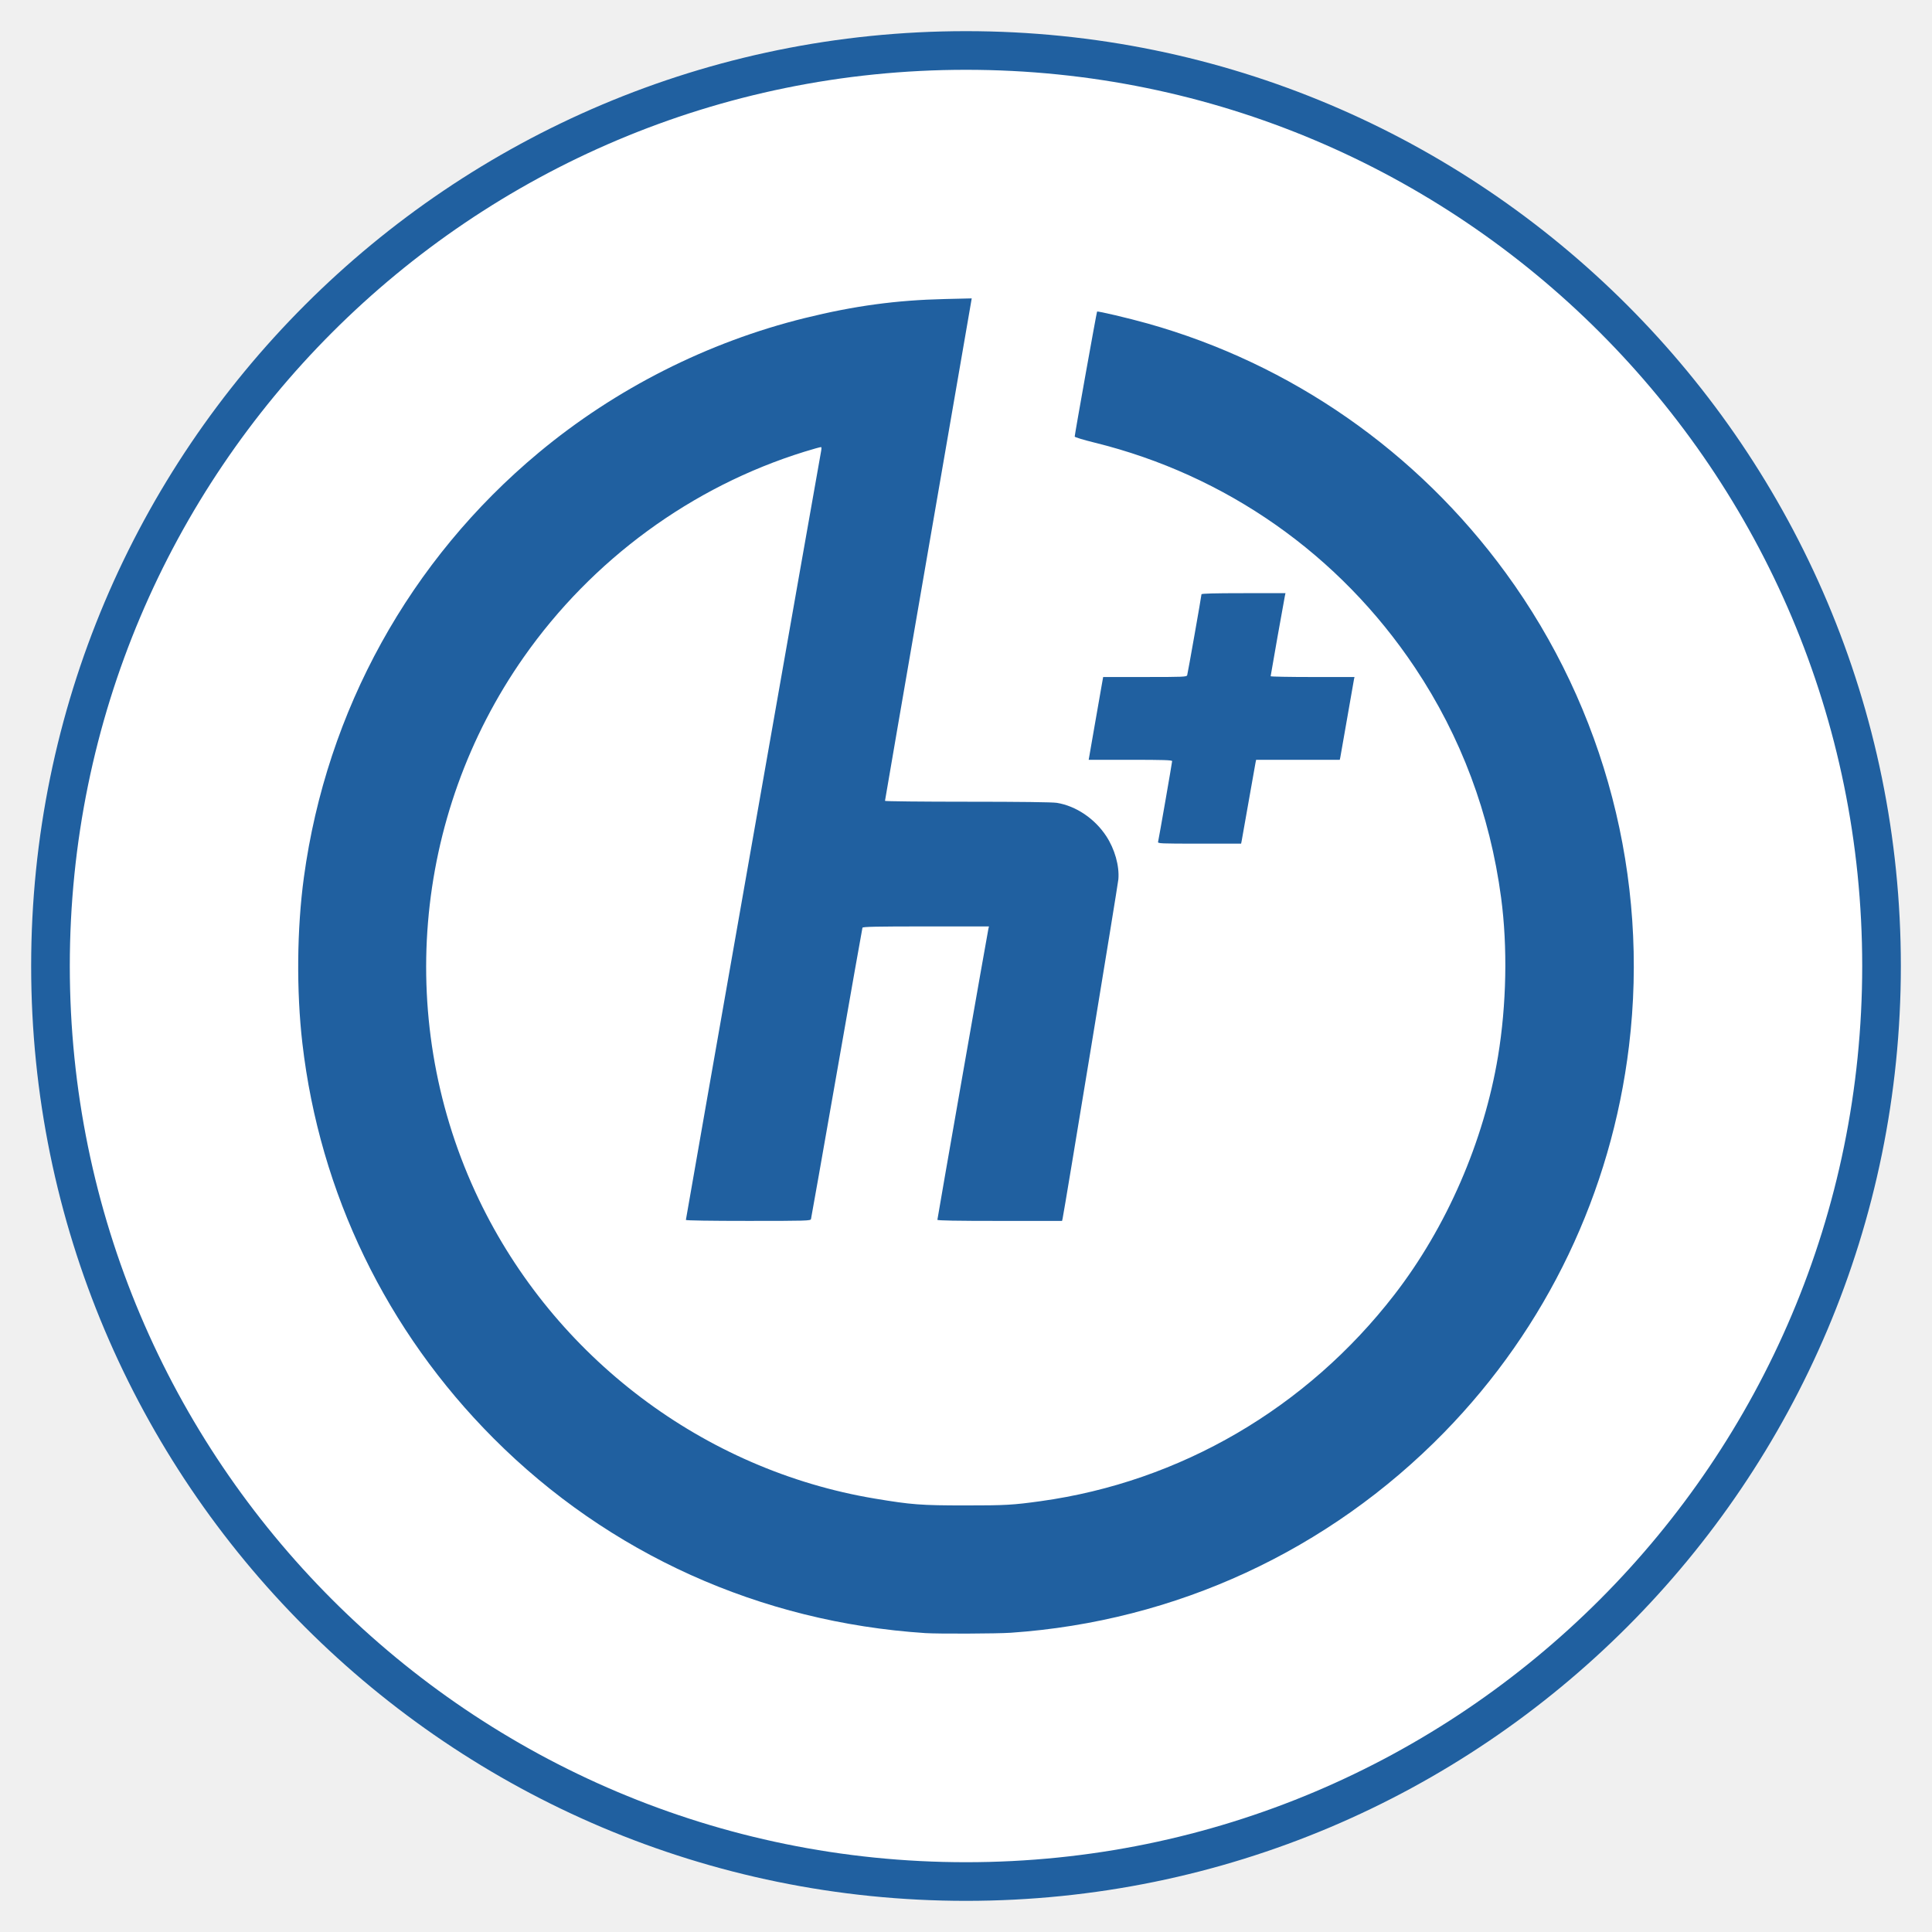
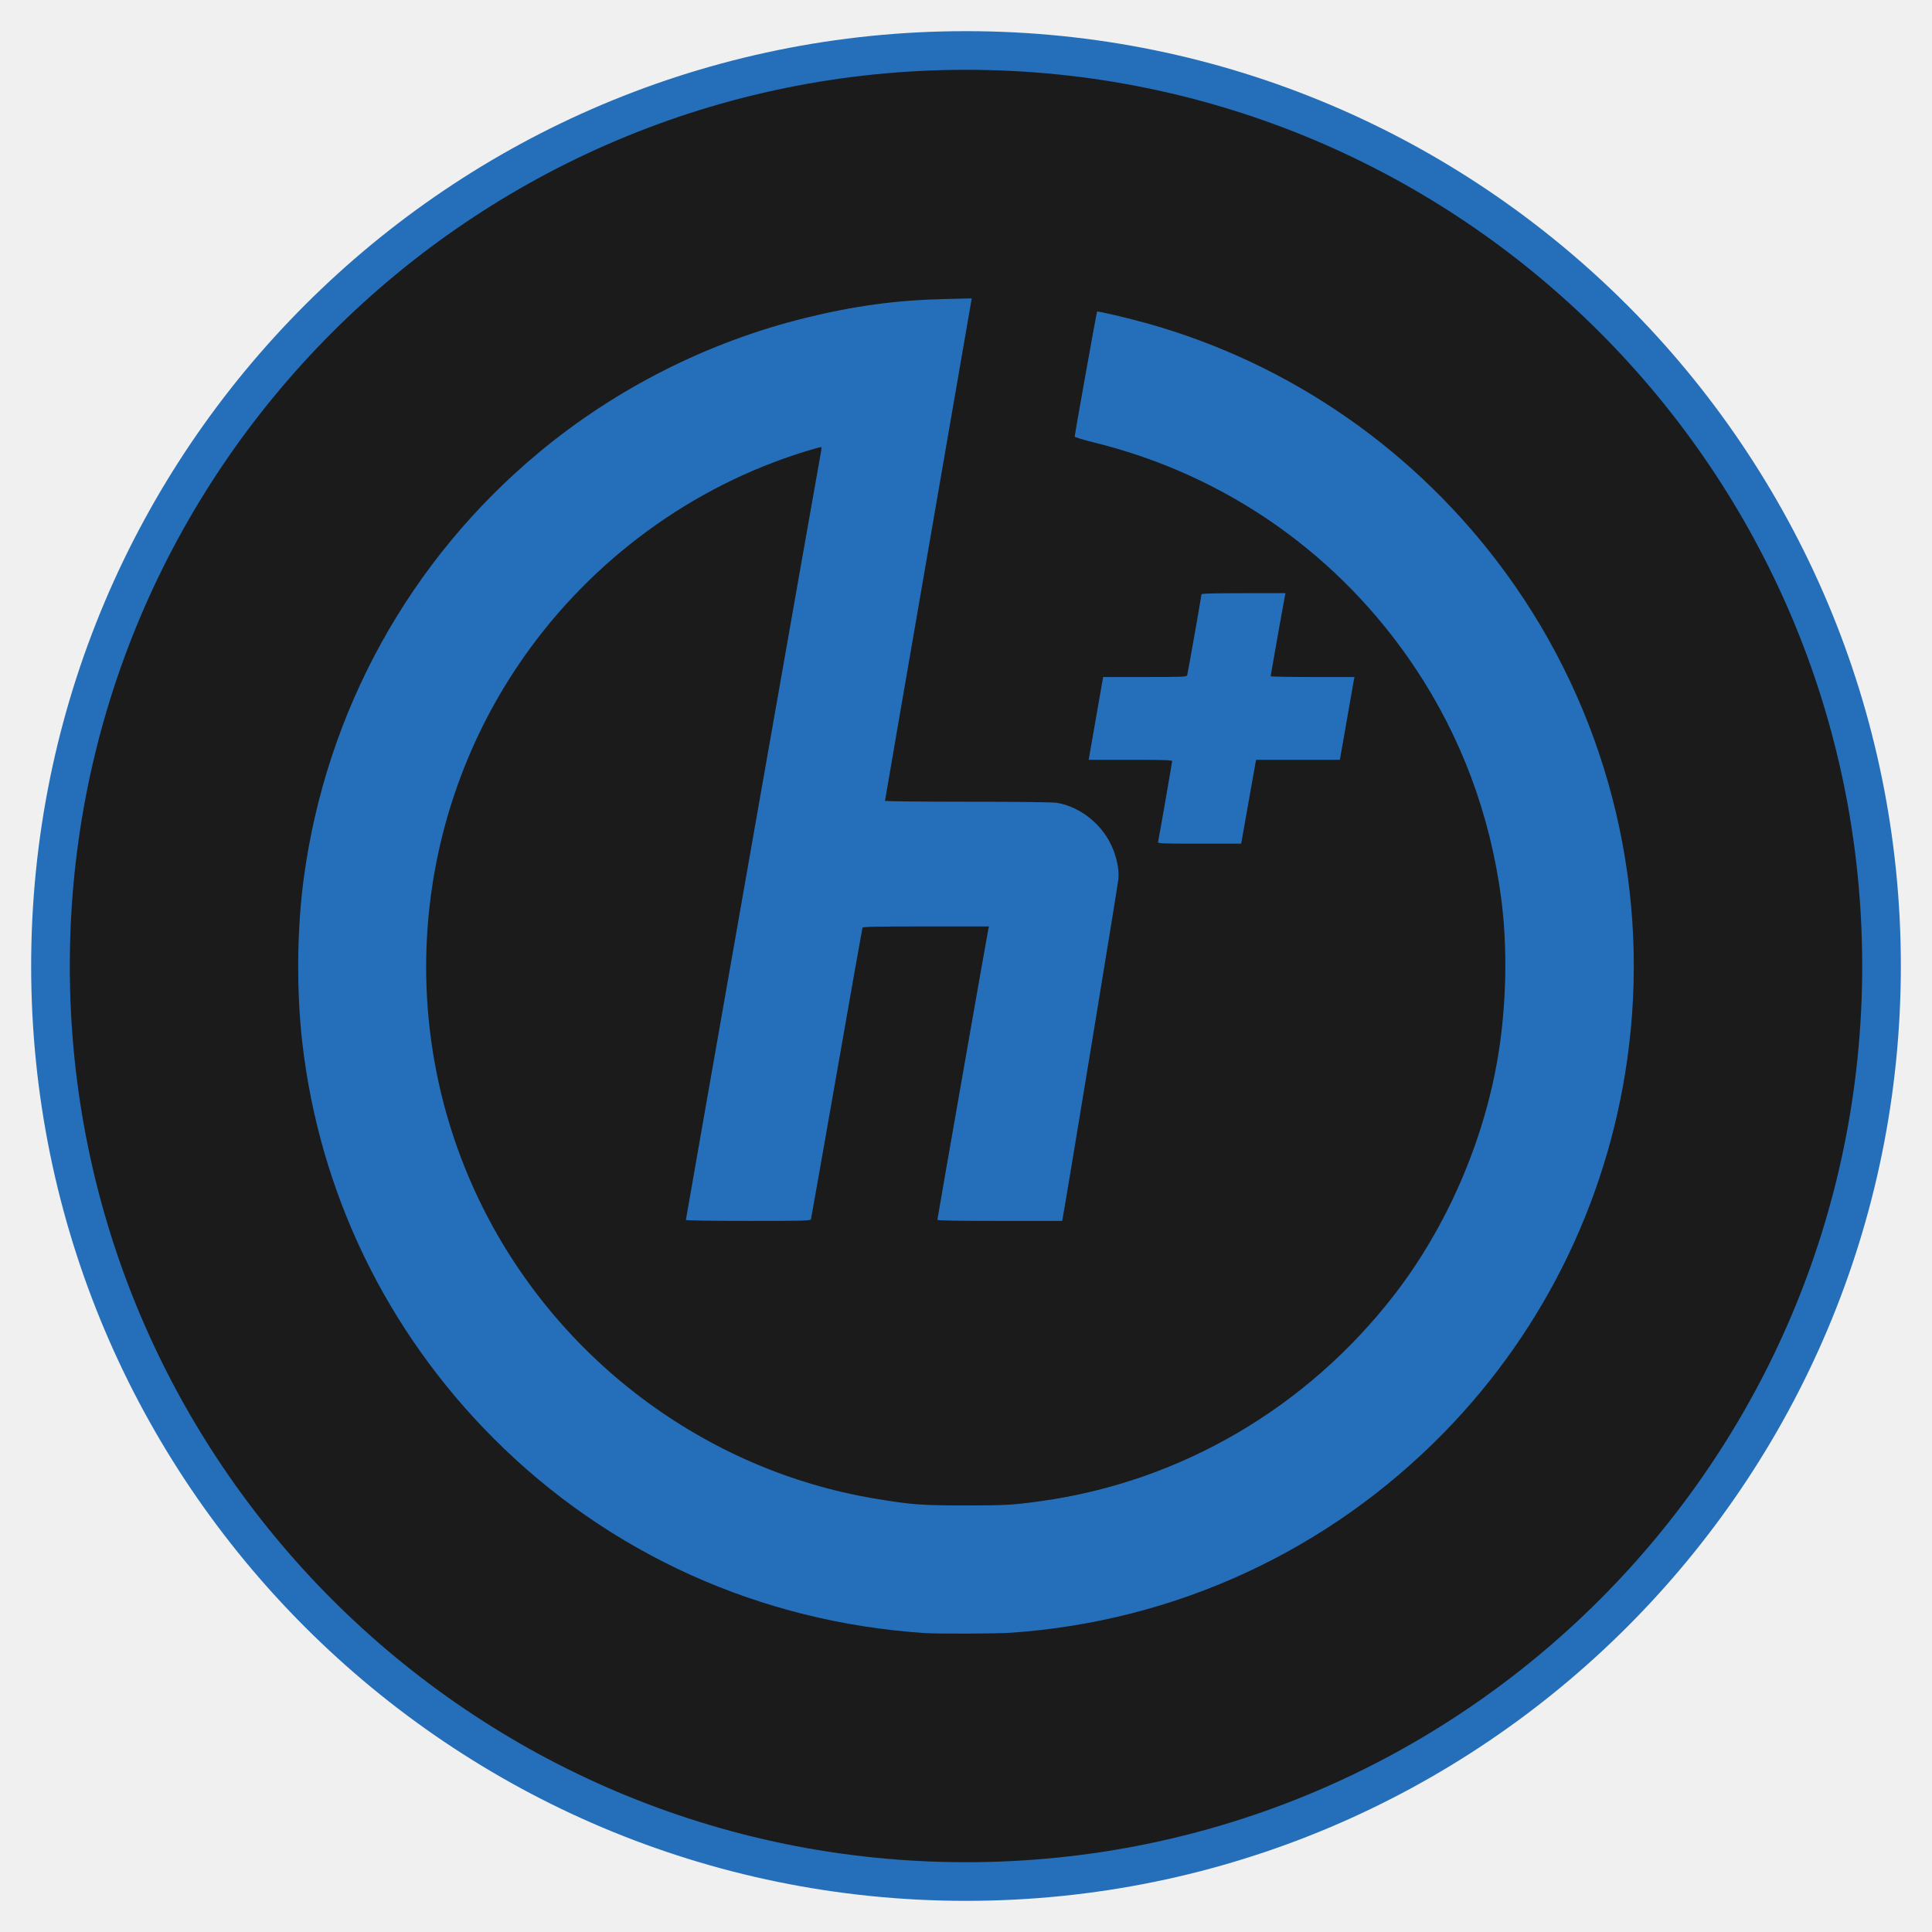
- <svg xmlns="http://www.w3.org/2000/svg" width="1000" height="1000" viewBox="0 0 264.583 264.583" version="1.1" id="svg5" xml:space="preserve">
+ <svg xmlns="http://www.w3.org/2000/svg" fill="#256fba" width="1000" height="1000" viewBox="0 0 264.583 264.583" version="1.1" id="svg5" xml:space="preserve">
  <defs id="defs2">
    <filter id="mask-powermask-path-effect2059_inverse" style="color-interpolation-filters:sRGB" height="100" width="100" x="-50" y="-50">
      <feColorMatrix id="mask-powermask-path-effect2059_primitive1" values="1" type="saturate" result="fbSourceGraphic" />
      <feColorMatrix id="mask-powermask-path-effect2059_primitive2" values="-1 0 0 0 1 0 -1 0 0 1 0 0 -1 0 1 0 0 0 1 0 " in="fbSourceGraphic" />
    </filter>
    <filter id="mask-powermask-path-effect2085_inverse" style="color-interpolation-filters:sRGB" height="100" width="100" x="-50" y="-50">
      <feColorMatrix id="mask-powermask-path-effect2085_primitive1" values="1" type="saturate" result="fbSourceGraphic" />
      <feColorMatrix id="mask-powermask-path-effect2085_primitive2" values="-1 0 0 0 1 0 -1 0 0 1 0 0 -1 0 1 0 0 0 1 0 " in="fbSourceGraphic" />
    </filter>
  </defs>
  <g id="layer1">
-     <circle style="fill:#ffffff;fill-opacity:1;stroke:#2060a0;stroke-width:5.292;stroke-dasharray:none;stroke-opacity:1;paint-order:normal" id="path236-3" r="125.379" cy="132.292" cx="132.292" />
-     <path style="fill:#2060a0;fill-opacity:1;stroke-width:0.144" d="M 126.723,223.649 C 104.136,222.166 83.381,212.805 67.593,196.98 52.923,182.274 43.786,163.394 41.41,142.875 c -0.831,-7.175 -0.753,-15.674 0.208,-22.734 3.11,-22.845 14.499,-43.445 32.147,-58.143 10.531,-8.772 23.156,-15.158 36.454,-18.441 6.771,-1.672 12.489,-2.449 19.178,-2.606 l 3.678,-0.087 -0.207,1.205 c -0.114,0.663 -2.786,16.119 -5.938,34.346 -3.153,18.228 -5.732,33.195 -5.732,33.26 0,0.065 5.086,0.119 11.302,0.12 7.206,5.4e-4 11.639,0.056 12.231,0.152 2.619,0.425 5.185,2.153 6.763,4.553 1.17,1.78 1.817,4.079 1.665,5.914 -0.064,0.777 -7.412,45.47 -7.638,46.464 l -0.074,0.323 h -8.537 c -5.94,0 -8.537,-0.046 -8.537,-0.153 0,-0.179 6.871,-39.375 6.986,-39.853 l 0.078,-0.323 h -8.631 c -6.775,0 -8.645,0.039 -8.695,0.179 -0.035,0.099 -1.619,9.06 -3.519,19.913 -1.901,10.854 -3.489,19.847 -3.529,19.985 -0.069,0.236 -0.604,0.251 -8.603,0.251 -5.063,0 -8.53,-0.053 -8.53,-0.131 0,-0.149 18.307,-104.237 18.499,-105.177 0.069,-0.337 0.084,-0.636 0.034,-0.664 -0.05,-0.029 -1.092,0.258 -2.315,0.638 -15.417,4.783 -29.045,14.759 -38.417,28.122 -15.288,21.799 -17.645,50.307 -6.143,74.299 10.354,21.596 30.793,37.032 54.211,40.94 5.039,0.841 6.31,0.937 12.379,0.938 5.532,0.002 6.521,-0.055 10.333,-0.583 19.137,-2.653 36.431,-12.745 48.437,-28.263 7.159,-9.254 12.266,-20.997 14.2,-32.65 1.169,-7.045 1.325,-14.972 0.427,-21.72 -1.525,-11.465 -5.505,-22.094 -11.803,-31.525 -10.334,-15.475 -25.854,-26.37 -43.889,-30.812 -1.489,-0.367 -2.707,-0.737 -2.706,-0.822 0.002,-0.296 3.003,-17.057 3.065,-17.119 0.094,-0.094 4.312,0.9 6.902,1.627 19.682,5.52 36.913,17.518 49.071,34.17 13.601,18.628 19.642,41.812 16.874,64.766 -2.417,20.048 -11.268,38.555 -25.312,52.929 -15.833,16.205 -36.78,25.887 -59.357,27.439 -1.887,0.13 -9.945,0.162 -11.697,0.047 z m 31.875,-108.365 c 0.118,-0.502 1.923,-10.87 1.923,-11.048 0,-0.145 -1.186,-0.183 -5.714,-0.183 h -5.714 l 0.755,-4.341 c 0.415,-2.388 0.861,-4.939 0.991,-5.669 l 0.236,-1.328 h 5.718 c 5.322,0 5.723,-0.017 5.791,-0.251 0.093,-0.319 1.955,-10.867 1.955,-11.075 0,-0.108 1.728,-0.155 5.752,-0.155 h 5.752 l -0.084,0.395 c -0.125,0.589 -1.946,10.854 -1.947,10.979 -5.5e-4,0.059 2.583,0.108 5.742,0.108 h 5.743 l -0.073,0.323 c -0.04,0.178 -0.462,2.583 -0.937,5.346 -0.475,2.763 -0.896,5.168 -0.937,5.346 l -0.073,0.323 h -5.727 -5.727 l -0.082,0.395 c -0.045,0.217 -0.471,2.623 -0.948,5.346 -0.476,2.723 -0.902,5.129 -0.946,5.346 l -0.08,0.395 h -5.716 c -5.371,0 -5.712,-0.015 -5.657,-0.251 z" id="path28444" />
+     <circle style="fill:#1b1b1b;fill-opacity:1;stroke:#256fba;stroke-width:5.292;stroke-dasharray:none;stroke-opacity:1;paint-order:normal" id="path236-3" r="125.379" cy="132.292" cx="132.292" />
+     <path style="fill:#256fba;fill-opacity:1;stroke-width:0.144" d="M 126.723,223.649 C 104.136,222.166 83.381,212.805 67.593,196.98 52.923,182.274 43.786,163.394 41.41,142.875 c -0.831,-7.175 -0.753,-15.674 0.208,-22.734 3.11,-22.845 14.499,-43.445 32.147,-58.143 10.531,-8.772 23.156,-15.158 36.454,-18.441 6.771,-1.672 12.489,-2.449 19.178,-2.606 l 3.678,-0.087 -0.207,1.205 c -0.114,0.663 -2.786,16.119 -5.938,34.346 -3.153,18.228 -5.732,33.195 -5.732,33.26 0,0.065 5.086,0.119 11.302,0.12 7.206,5.4e-4 11.639,0.056 12.231,0.152 2.619,0.425 5.185,2.153 6.763,4.553 1.17,1.78 1.817,4.079 1.665,5.914 -0.064,0.777 -7.412,45.47 -7.638,46.464 l -0.074,0.323 h -8.537 c -5.94,0 -8.537,-0.046 -8.537,-0.153 0,-0.179 6.871,-39.375 6.986,-39.853 l 0.078,-0.323 h -8.631 c -6.775,0 -8.645,0.039 -8.695,0.179 -0.035,0.099 -1.619,9.06 -3.519,19.913 -1.901,10.854 -3.489,19.847 -3.529,19.985 -0.069,0.236 -0.604,0.251 -8.603,0.251 -5.063,0 -8.53,-0.053 -8.53,-0.131 0,-0.149 18.307,-104.237 18.499,-105.177 0.069,-0.337 0.084,-0.636 0.034,-0.664 -0.05,-0.029 -1.092,0.258 -2.315,0.638 -15.417,4.783 -29.045,14.759 -38.417,28.122 -15.288,21.799 -17.645,50.307 -6.143,74.299 10.354,21.596 30.793,37.032 54.211,40.94 5.039,0.841 6.31,0.937 12.379,0.938 5.532,0.002 6.521,-0.055 10.333,-0.583 19.137,-2.653 36.431,-12.745 48.437,-28.263 7.159,-9.254 12.266,-20.997 14.2,-32.65 1.169,-7.045 1.325,-14.972 0.427,-21.72 -1.525,-11.465 -5.505,-22.094 -11.803,-31.525 -10.334,-15.475 -25.854,-26.37 -43.889,-30.812 -1.489,-0.367 -2.707,-0.737 -2.706,-0.822 0.002,-0.296 3.003,-17.057 3.065,-17.119 0.094,-0.094 4.312,0.9 6.902,1.627 19.682,5.52 36.913,17.518 49.071,34.17 13.601,18.628 19.642,41.812 16.874,64.766 -2.417,20.048 -11.268,38.555 -25.312,52.929 -15.833,16.205 -36.78,25.887 -59.357,27.439 -1.887,0.13 -9.945,0.162 -11.697,0.047 z m 31.875,-108.365 c 0.118,-0.502 1.923,-10.87 1.923,-11.048 0,-0.145 -1.186,-0.183 -5.714,-0.183 h -5.714 l 0.755,-4.341 c 0.415,-2.388 0.861,-4.939 0.991,-5.669 l 0.236,-1.328 h 5.718 c 5.322,0 5.723,-0.017 5.791,-0.251 0.093,-0.319 1.955,-10.867 1.955,-11.075 0,-0.108 1.728,-0.155 5.752,-0.155 h 5.752 l -0.084,0.395 c -0.125,0.589 -1.946,10.854 -1.947,10.979 -5.5e-4,0.059 2.583,0.108 5.742,0.108 h 5.743 l -0.073,0.323 c -0.04,0.178 -0.462,2.583 -0.937,5.346 -0.475,2.763 -0.896,5.168 -0.937,5.346 l -0.073,0.323 h -5.727 -5.727 l -0.082,0.395 c -0.045,0.217 -0.471,2.623 -0.948,5.346 -0.476,2.723 -0.902,5.129 -0.946,5.346 l -0.08,0.395 h -5.716 c -5.371,0 -5.712,-0.015 -5.657,-0.251 z" id="path28444" />
  </g>
</svg>
